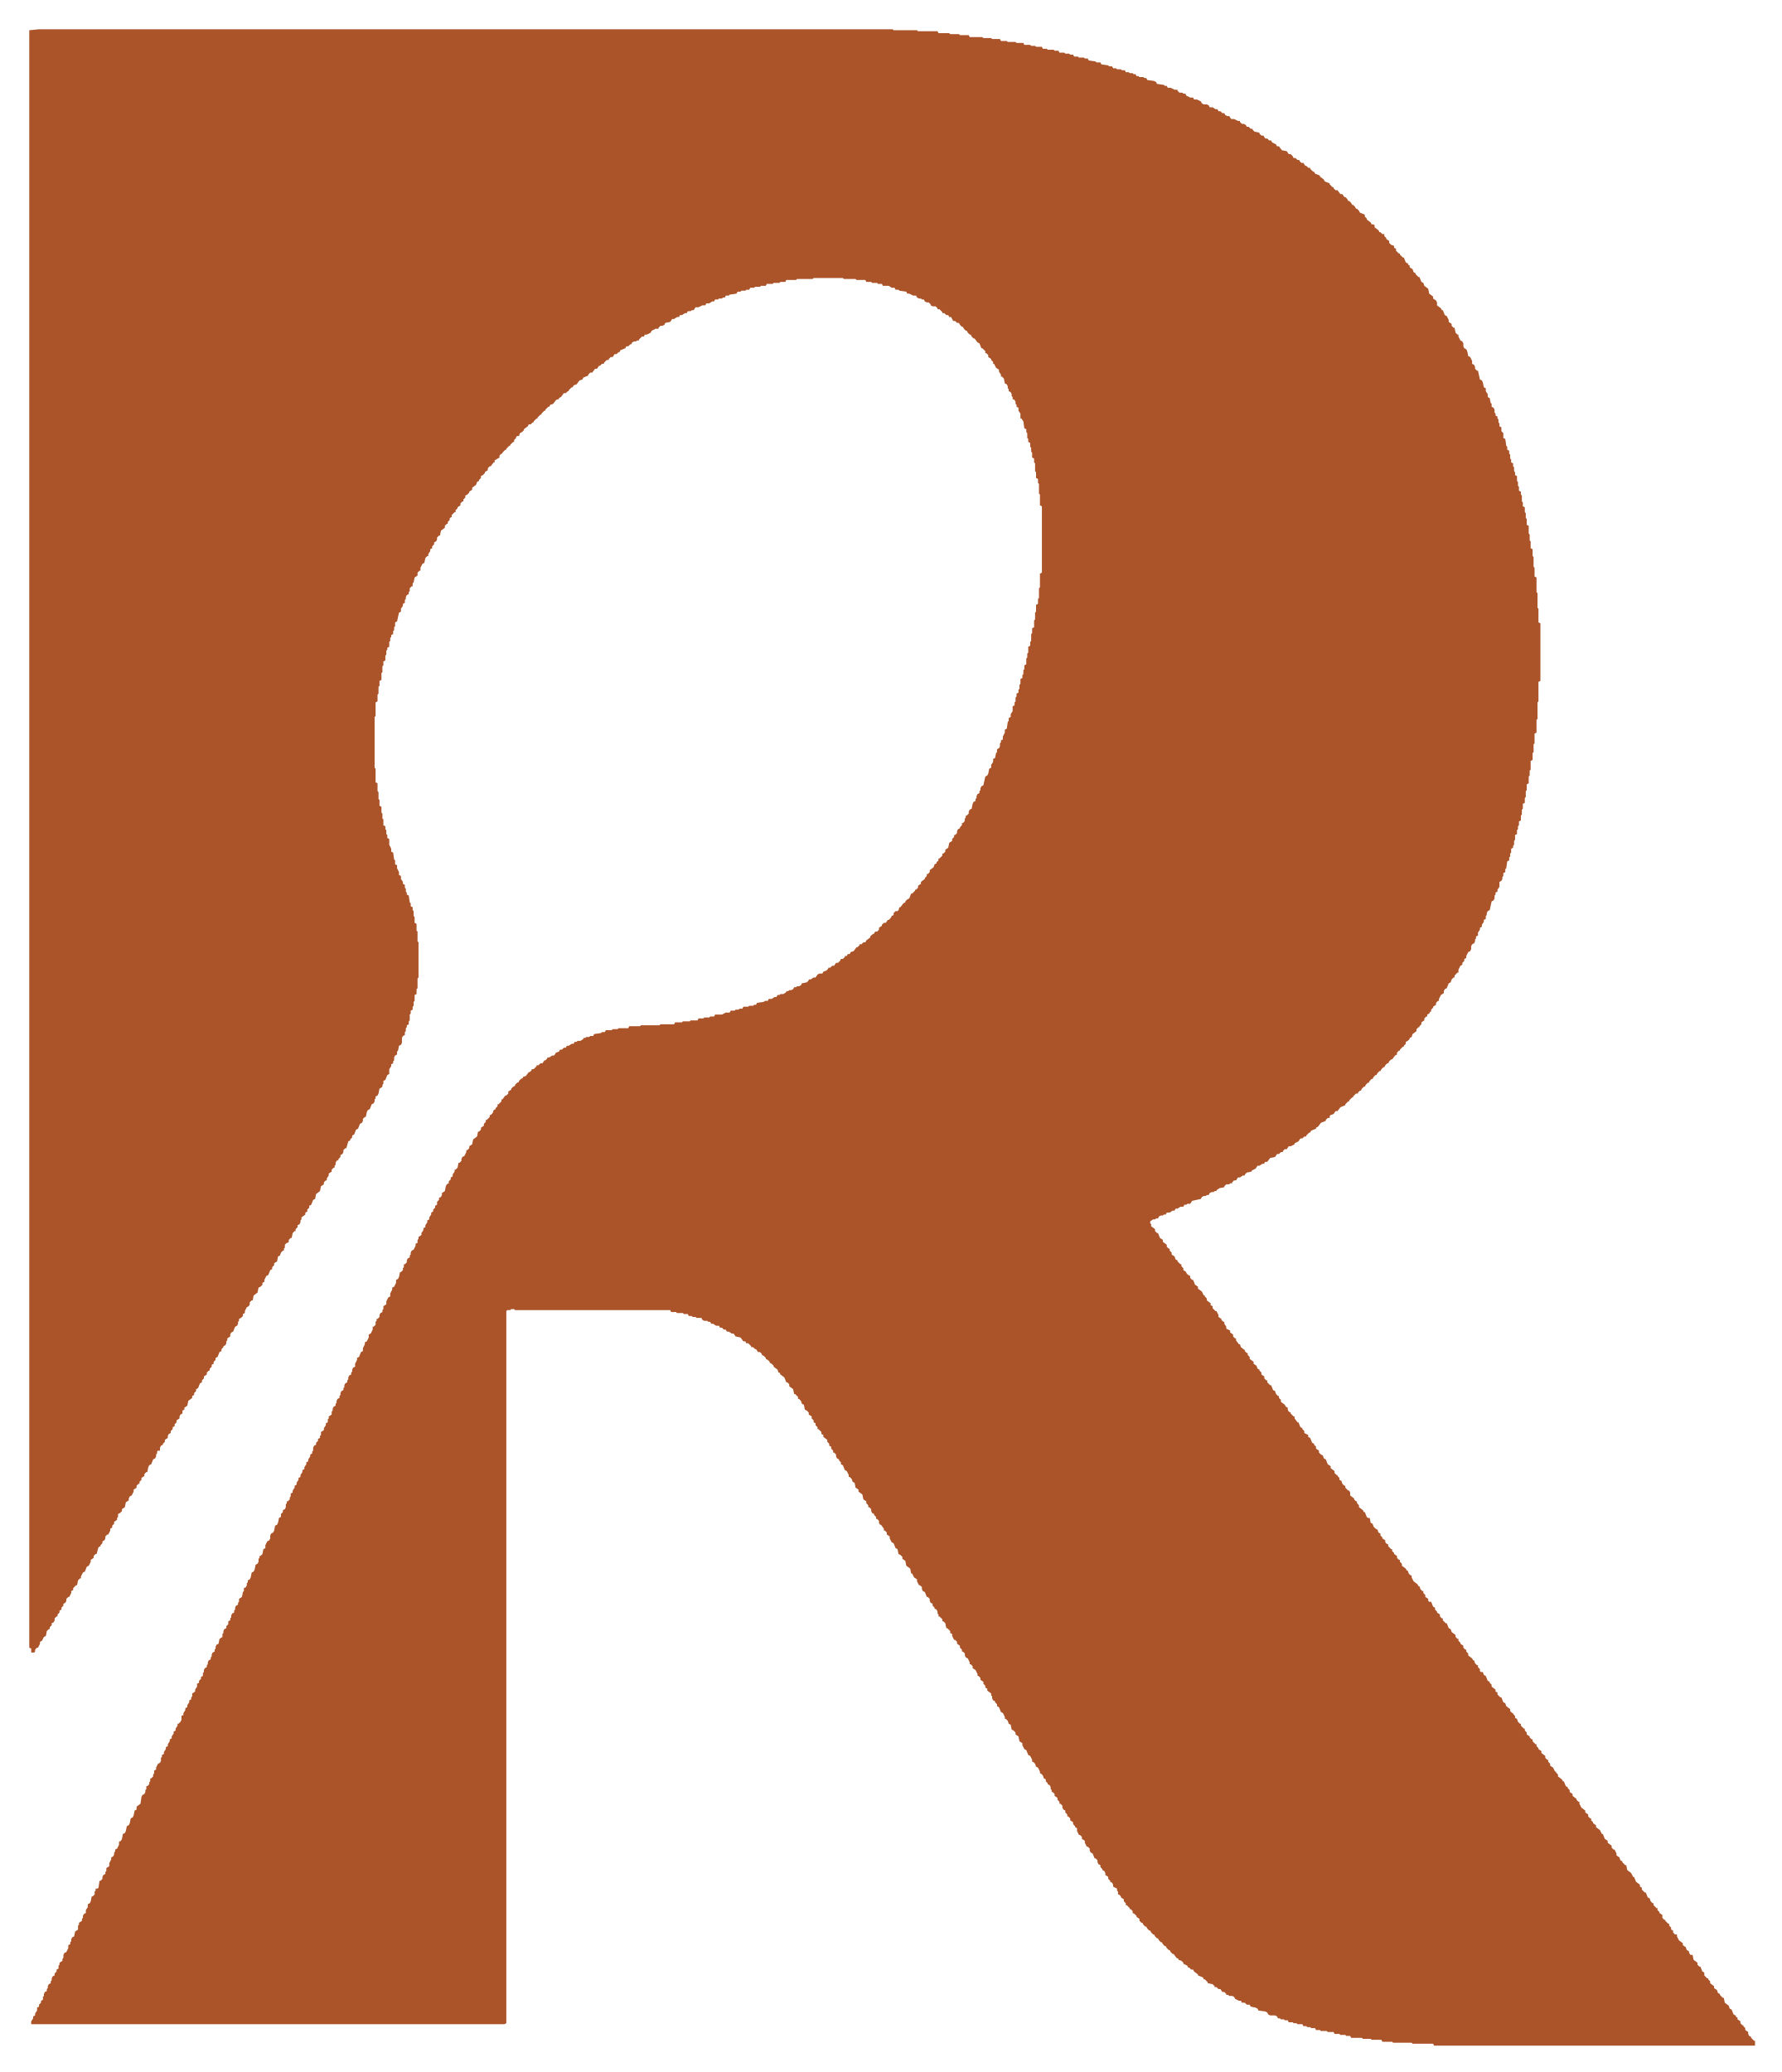
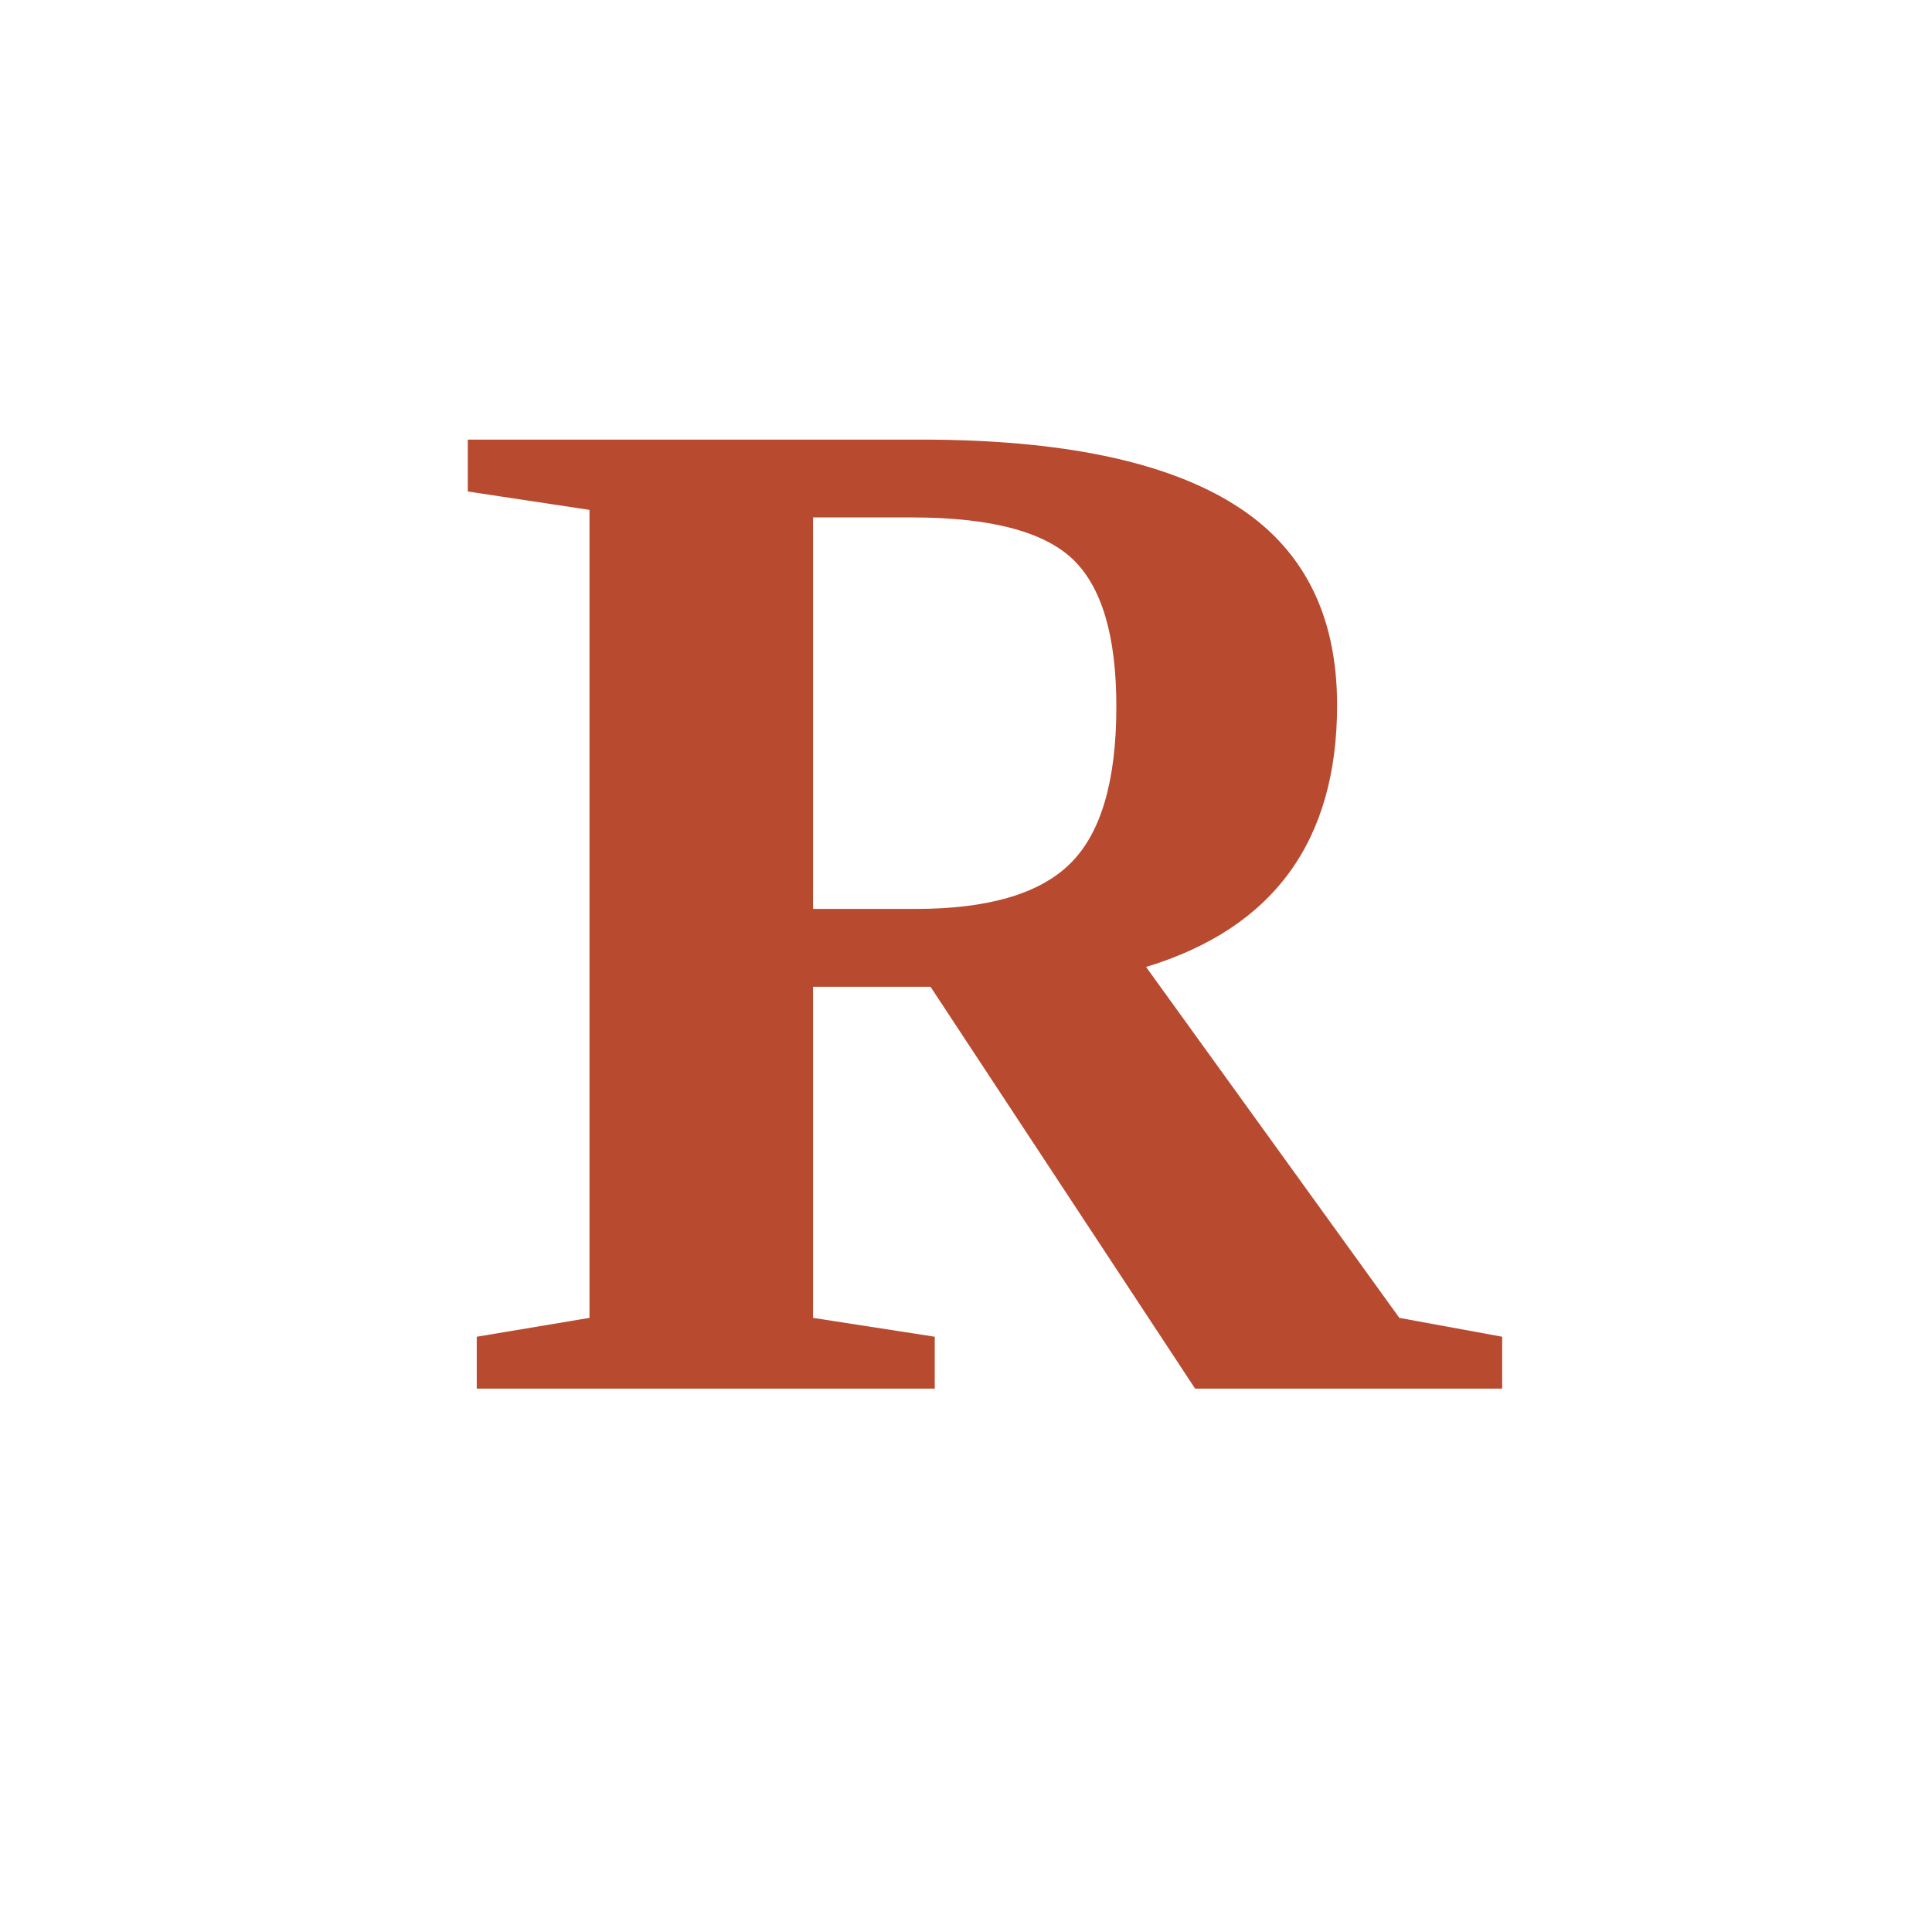
- <svg xmlns="http://www.w3.org/2000/svg" viewBox="0 0 1826 2124">
-   <path d="m30 31v1658l2 1v4h3l1-1v-2l2-2h1l2-4v-2l2-1 2-4 2-1 1-5 2-2h1v-2l2-2v-2l2-1 1-2v-2l2-2h1v-2l2-2v-2l2-1v-2l2-2v-2l2-1 1-2v-2l2-2h1l2-4v-2l2-1v-2l3-3h1l1-5 2-2h1v-2l2-4 2-1 2-5 2-1 2-4v-2l3-2v-2l2-2h1l2-7 2-1v-1l2-2v-2l2-1 1-2v-2l2-2h1l2-4v-2l2-1v-2l2-2v-2l3-2v-2l1-1v-3l2-1 2-2v-2l3-2 1-5 3-2v-2l1-2 2-1 2-4v-2l3-2v-2l2-2h1v-2l2-2v-2l3-2v-2l2-2h1l1-5 1-2 2-1 2-5 2-1 1-2v-2l1-1v-2l1-1h2v-3l1-2 2-1v-1l2-2v-2l3-2v-2l1-2 2-1v-2l2-2v-2l2-1v-2l2-2v-2l3-2v-2l1-2 2-1v-3l2-1v-2l3-2 1-5 4-3v-2l2-1v-2l2-2v-2l2-1 2-5 2-1v-2l2-2v-2l3-2v-2l2-2h1v-2l2-2v-2l2-1v-2l2-2v-2l2-1 2-5 2-1v-2l2-2v-1l2-1 1-2v-2l1-1v-2l3-2v-2l1-2 2-1 2-5 2-1 1-2v-2l1-1v-2l2-1 2-2v-2l2-1v-2l2-4 2-1 1-2v-2l2-2h1l1-5 4-3 1-5 2-1 2-2v-2l2-1v-2l2-4 2-1 2-5 2-1v-2l2-2v-2l3-2 1-5 2-1 1-3 2-2h1v-2l1-1v-3l2-2h1l1-1v-2l2-2h1l1-5 2-2h1v-2l2-2v-2l2-1 1-2v-2l1-1v-2l4-3v-2l2-1v-2l2-2v-2l2-1 2-5 2-1 1-5 4-3 1-5 3-2v-2l2-2h1v-2l2-3v-2l3-2v-2l2-2h1v-2l1-1v-2l1-2 2-1v-1l2-2v-2l2-1 1-2v-2l2-2h1l2-7 2-1v-1l2-2v-2l2-1 2-5 2-1 2-5 2-1 1-2v-2l2-2h1l1-5 1-2 2-1 2-5 2-1 1-2v-2l1-1v-2l2-1 1-2 1-5 3-2v-2l1-1v-3l2-1 2-5 2-1v-5l2-3v-2l2-1v-2l1-1v-3l1-2 2-1v-3l1-1 1-5 2-1 1-2v-5l1-2 2-1v-3l1-1v-3l1-1v-2l2-1v-3l1-1v-6l1-1v-3l2-1v-3l1-1v-4l1-1v-6l2-1v-5l1-1v-10l1-1v-36l-1-1v-10l-1-1v-7l-2-1v-6l-1-1v-5l-1-1v-3l-2-1v-3l-1-1-1-7-2-1v-2l-1-1v-3l-1-1v-3l-2-1v-2l-2-3v-3l-2-1v-3l-2-4v-3l-2-1v-4l-1-1-1-7-2-1v-3l-2-4v-6l-2-1v-3l-1-1v-4l-1-1v-3l-2-1v-6l-1-1v-5l-1-1v-6l-2-1v-6l-1-1v-7l-1-1v-8l-2-1v-14l-1-1v-52l1-1v-14l2-1v-7l1-1v-7l1-1v-5l2-1v-7l1-1v-6l1-1v-4l2-1v-5l1-1v-4l1-1v-2l2-1v-5l1-1v-3l1-1v-2l2-1v-3l1-1v-3l1-1v-4l2-1 2-9 2-1v-3l2-3v-2l2-1v-3l1-1v-2l1-2 2-1v-2l1-1v-3l2-2h1v-3l1-1 1-5 3-2v-3l2-2h1v-3l2-4 2-1 1-5 2-2h1v-2l2-3v-2l2-1v-2l2-2v-2l2-1 1-2v-2l2-2h1l1-5 4-3v-2l2-2h1v-2l2-2v-2l2-1v-2l3-3h1v-2l2-2v-1l3-2v-2l2-2h1v-2l2-2v-2l2-1 2-2v-1l3-2v-2l4-3 1-3 2-1v-1l2-2v-2l2-1 2-2v-1l3-2v-2l2-2h1l3-4h1v-2l5-3v-2l2-2h1v-1l3-3h1v-1l3-3h1v-1l3-3h1v-2l2-2v-1l1-1h2l1-3 2-1 2-2v-1l4-3 1-2h2l2-2h1v-1l3-3h1v-1l3-3h1v-1l3-3h1v-1l3-3h1l1-2 3-1 3-4 3-1v-1l2-1 3-4h2l2-2h1v-1l3-3h1l1-2 3-1 3-4 3-1 1-2 5-2v-1l2-2h2l3-4h2l2-3h1l2-2h2v-1l3-3h2v-1l2-2h2l2-3h2l2-2h1l1-2 5-2 1-2h2l2-2h1l1-2 2-1h2l1-1h2v-1l3-3h2l1-2h2l4-2 1-2 4-2h3v-1l2-2h2l2-1 1-2 5-1 2-3h2l3-2h2l1-2h2l3-2h2l1-2h3l1-1h2l2-3h3l4-2h3l1-2h3l3-2h2l1-2h3l1-1h3l1-1h2l1-2h3l1-1 7-1 1-2h3l1-1h4l1-1h3l1-2h4l1-1h5l1-1h5l1-2h6l1-1h6l1-1h5l1-2h10l1-1h16l1-1h30l1 1h12l1 1h9l1 2h5l1 1h5l1 1h4l1 2h6l3 2h3l1 2h3l1 1 7 1 1 2h2l4 2h3l1 2 2 1h2l1 1h2l1 2 2 1h2l2 2v1l2 1h3l2 2v1h2l3 3v1h2l2 2h2l1 2h2l2 4h2l2 2h2l1 2 2 2h1l1 2 2 2h1l1 2 2 2h1l1 2 2 2h1l3 4 2 1 2 5h1l3 3v2h1l2 2v2l3 2v1l2 2v2h1l2 4 3 2v2l2 3v2h1l2 2 1 5 2 1 1 2v2l1 1v2l2 1 1 2v2l1 1v2l2 1 1 2v2l1 1v2l2 1v3l2 3v5h1l2 3 1 7 2 1v3l1 1v5l1 1v3l2 1v4l1 1v4l1 1v5l2 1v4l1 1v8l1 1v6l2 1v4l1 1v10l1 1v11l2 1v68l-2 1v14l-1 1v10l-1 1v5l-2 1v7l-1 1v7l-1 1v7l-2 1v5l-1 1v7l-1 1v4l-2 1v6l-1 1v4l-1 1v6l-2 1v4l-1 1v4l-1 1v3l-2 1v5l-1 1v4l-1 1v3l-2 1v3l-1 1v4l-1 1v3l-2 1v5l-2 3v3l-2 1v3l-1 1-1 7-2 1v3l-2 4v3l-2 1v2l-1 1v3l-1 2-2 1v3l-1 1-1 5-2 1v3l-2 3v3l-2 1-1 5-1 2-2 1-2 9-2 1-1 2v2l-1 1v2l-2 1-1 2v2l-1 1v2l-2 1-1 2-1 5-2 1-1 2v2l-2 2h-1v2l-1 1v2l-1 2-2 1v2l-2 2v1l-2 1-1 2v2l-2 2h-1v2l-2 2v2l-3 2-1 5-3 2v2l-2 2h-1v2l-3 3h-1v2l-2 2v1l-2 1-1 3-4 3v2l-2 2h-1v2l-2 2v1l-4 3v2l-3 2v2l-2 2h-1v1l-3 3h-1l-2 5-2 1-2 2v1l-2 1-3 4h-1l-1 3-1 1h-2l-2 2v2l-2 1-1 2-2 2h-1l-2 3h-2l-2 2v1l-3 2v2l-2 2h-2l-1 2-2 1-2 2v1l-4 3-1 2h-2l-2 2h-2v1l-2 2h-1l-3 4-3 1-1 2h-2l-1 2h-2v1l-2 2h-2l-1 2-2 2h-2l-2 3h-2l-2 2h-2v1l-2 2-3 1-1 2h-3l-2 1-2 3h-2l-3 2h-2v1l-2 2-5 1-1 2-2 1h-2l-1 1h-2l-1 2-2 1h-2l-1 1h-2v1l-3 2h-3l-1 1h-2l-1 2h-2l-3 2h-3l-1 2h-3l-1 1-7 1-1 2h-2l-1 1h-4l-1 1h-5l-1 2h-3l-1 1h-3l-1 1h-4l-1 2h-4l-4 2h-7l-1 2h-4l-1 1h-5l-1 1h-5l-1 2h-7l-1 1h-7l-1 1h-7l-1 2h-14l-1 1h-19l-1 1h-11l-1 2h-10l-1 1h-5l-1 1h-6l-1 2h-3l-1 1-7 1-1 2h-3l-1 1h-3l-1 1h-2v1l-3 2h-3l-1 1h-2l-1 2h-2l-3 2h-2l-1 2h-2l-2 2h-2l-1 2-3 1-2 3h-2l-3 2h-2v1l-2 2h-1l-2 3h-2l-2 2h-2v1l-3 3h-2v1l-2 2h-1l-3 4-3 1v1l-2 1-2 2v1l-2 1-2 2v1l-2 1-2 2v1l-3 2v2l-2 2h-1l-3 4h-1v2l-3 3h-1v2l-2 2v1l-2 1-1 3-2 2h-1v2l-3 3h-1v2l-2 2v2l-3 2v2l-2 2h-1l-1 5-4 3-1 5-3 2v2l-2 2h-1v2l-2 4-2 1-1 2v2l-2 2h-1l-1 5-2 2h-1v2l-2 3v2l-2 1v2l-2 2v2l-2 1-1 2-1 5-3 2v2l-1 2-2 1v2l-2 2v3l-2 1v2l-2 2v2l-2 1v2l-2 3v2l-2 1v2l-2 3v2l-2 1v2l-2 3v2l-3 2v2l-1 1v3l-2 1v2l-2 4-2 1-1 2v2l-1 1v2l-2 1-1 2v2l-2 2h-1v3l-1 1v2l-2 2h-1l-1 5-1 2-2 1v3l-2 4-2 1v2l-2 4v3l-2 1-2 4v3l-3 2v3l-1 1v2l-2 1-1 2v2l-2 2h-1v2l-1 1v3l-2 2h-1v3l-2 4-2 1v3l-2 4-2 1v2l-2 4v3l-2 1-2 5-2 1v2l-2 4v3l-2 1-1 2v2l-1 1v2l-2 1-1 2v2l-1 1v2l-2 1-1 2v2l-1 1v2l-2 1-1 2v2l-1 1v2l-2 1-1 2v2l-1 1v2l-2 1-1 2v2l-1 1v3l-3 2v2l-1 1v3l-2 1v2l-2 3v2l-3 2v3l-1 1v2l-2 1v2l-2 2v2l-2 1-1 2v3l-1 1v2l-2 1v2l-2 3v2l-2 1v2l-2 3v2l-2 1v2l-2 3v2l-2 1v2l-2 3v2l-2 1v2l-2 3v2l-2 1v3l-1 1v2l-2 2h-1v2l-1 1v3l-1 2-2 1v2l-2 2v3l-2 1-1 5-1 2-2 1-1 5-1 2-2 1-1 2v3l-1 2-2 1-2 4v3l-2 1-1 5-2 2h-1v2l-1 1v3l-1 2-2 1-1 5-1 2-2 1-1 5-1 2-2 1v2l-1 1v2l-1 2-2 1v3l-1 1-1 5-3 2v3l-1 1v2l-2 1-1 2v2l-1 1v2l-2 1-1 2v2l-1 1v2l-2 1v3l-2 2v2l-2 1-1 2v2l-1 1v3l-3 2-1 5-2 1-1 2v2l-1 1v2l-2 1-1 2v2l-1 1v2l-2 1-1 2v2l-1 1v2l-2 1-1 2v2l-1 1v3l-2 1v2l-2 2v2l-2 1v3l-2 3v2l-3 2v3l-1 1v2l-2 1v2l-2 3v2l-2 1v2l-2 3v2l-2 1v4l-1 2-2 2h-1v2l-2 3v2l-2 1v2l-2 3v2l-2 1v2l-2 3v2l-2 1v2l-2 3v2l-2 1v2l-1 1v3l-1 2-2 1-2 4v2l-2 1v3l-1 1v2l-2 2h-1v3l-1 1v2l-2 2h-1v3l-1 1v2l-1 2-2 1-1 2-1 7-4 3v3l-2 1-1 5-1 2-2 1-1 5-1 2-2 1-1 5-1 2-2 1-1 5-1 2-2 1v3l-2 4-2 1v2l-1 1v2l-1 2-2 1v2l-2 4v3l-3 2v3l-1 1v2l-2 1-1 2v2l-2 2h-1l-1 7-1 1h-2v2l-1 1v3l-2 2h-1l-1 5-1 2-2 1v3l-2 3v3l-2 1-1 2v2l-1 1v2l-3 2v2l-1 1v4l-3 2-1 5-2 1-1 2v2l-1 1v2l-2 1v3l-2 4-2 1-1 2v3l-1 1v2l-3 2v2l-1 1v3l-2 1v2l-2 2v2l-2 1-1 2v2l-1 1v2l-2 1-1 2v2l-1 1v2l-2 1-1 2v2l-1 1v3l-2 1v2l-2 2v2l-2 1v3l-2 3v2l-2 1v2l-2 3v3h485l2-1v-730l1-1h3l1-1h3l1 1h159l1 2h5l1 1h6l1 1h4l1 2h3l1 1h3l1 1h5l1 2 2 1h3l1 1h2l1 2h2l3 2h3l1 2h2l2 2h2l1 2h2l3 2h2l2 3 5 1 3 4h2l1 2h2l3 3v1h2l2 2h1l2 3h2l2 2v1l2 1 2 2v1l2 1 2 2v1l2 1 2 2v1l4 3 1 3h1l1 2 4 3 2 5h1l2 2v2l4 3 1 5h1l3 3v2h1l2 2 1 3 2 1 1 5 2 1 2 2v2l3 2v2l2 2v2l2 1v2l2 2v2h1l3 3v2l2 1v2l4 3v2l2 2v2l2 1v2l2 2v2h1l2 2v2l1 2 2 1v1l2 2v2l2 1 2 5 2 1 2 4v2h1l2 2 1 3 2 1 1 5 3 2v2l4 3 1 5 3 2v2l2 2v2h1l2 2v2l1 2 2 1v1l2 2v2h1l2 2v2l1 2h1l3 4v2h1l2 2v2l3 2v2l2 4 2 1 2 5 2 1 1 5 2 1 2 2v2l3 2 1 5 4 3 1 5h1l2 4 3 2v2l2 4h1l2 2v2l1 2 2 1 2 5h1l2 2v2l1 2 2 1v2l2 2v1l2 1 1 2v2l1 1v2h1l3 3v2h1l2 2 1 5h1l3 3v2l2 1v2l2 4h1l2 2v2l3 2v2l2 2v2h1l2 2v2l1 2 2 1 2 4v2h1l2 2v2l3 2 2 4v2h1l2 2v2l3 2v2l2 2v2l2 1v2l4 3v2l1 1v2l1 2 2 1v1l2 2v2l2 1 2 5 2 1 2 4v2h1l2 2 1 3 2 1 1 5 2 1 2 2v2l3 2 1 5 3 2v2l2 4 2 1 2 5 2 1 2 4v2h1l2 2 1 3 2 1 2 4v2h1l2 2 1 3 2 1v2l2 2v1l2 1 1 2v2l1 1v2h1l2 2v2l3 2v2l2 2v2h1l2 2v2l1 2 2 1v2l2 2v2h1l2 2v2l3 2v2l2 2v1l2 1v3l2 4h1l2 2v2l3 2v2l2 4h1l2 2v2l1 2 2 1 2 5h1l2 2v2l1 2 2 1v2l2 2v1l2 1 1 2v2l3 2v2l2 2v1l2 1 1 2v2l4 2v2l1 1v3h1l2 2v1l3 2v2l2 2v2h1l3 3v1h1l2 2v2l2 1 2 2v1l3 2v2l2 2h1l1 2 2 2h1l1 2 2 2h1l1 2 2 2h1l1 2 2 2h1l1 2 2 2h1l1 2 2 2h1l1 2 2 2h1l1 2 2 2h1l3 4 2 1v1l3 1 2 2v1l4 2 1 2h1l2 2h2l1 2 4 3v1l5 2 1 2h1l3 3v1l5 1 2 2v1h2l2 2h2l2 3h2l2 2v1h2l1 1h3l2 1 1 2 4 2h2l1 2h3l2 2h3l1 2 5 1 2 1 1 2 7 1 2 1 1 2 2 1h5l2 1 1 2h2l1 1h3l1 1h3l1 2h4l1 1h3l1 1h5l1 2h3l1 1h3l1 1h4l1 2h4l1 1h6l1 1h6l1 2h5l1 1h5l1 1h4l1 2h11l1 1h8l1 1h10l1 2h10l1 1h19l1 1h21l1 2h329v-5h-1l-3-3v-1l-2-1-1-2v-2l-3-2v-2l-2-2v-1h-1l-2-2v-2l-3-2v-2h-1l-1-2-2-1-2-5-2-1-1-3-4-3-1-5h-1l-3-3v-1l-2-1-1-3-3-2v-2l-4-3v-2l-2-2v-1h-1l-3-3v-3l-2-1-2-5h-1l-2-2v-2l-4-3-1-5h-2l-1-1-1-3-2-1-1-3-3-2v-2l-4-3-2-4v-2h-2l-2-2v-2l-2-1v-2l-2-2v-2h-1l-3-3v-1h-1l-2-2v-3l-3-2v-1l-2-2v-2h-1l-3-3v-2h-1l-2-2-1-3-2-1-2-5h-1l-3-3v-2l-2-1v-2l-4-3-2-5h-1l-2-4-4-3-1-5h-1l-3-3v-1l-2-1-1-3-3-2v-2l-2-4h-1l-2-2v-2l-4-3v-2l-3-2-2-5h-1l-2-4-4-3v-2l-3-2v-1l-2-2v-2h-1l-2-2v-2l-3-2v-2l-4-3-2-4v-2h-1l-2-2v-1l-4-3v-2l-3-2v-2l-2-2v-1l-2-1-2-5h-1l-1-2-4-3v-2l-2-2v-1h-1l-2-4-3-2v-2l-2-2v-2h-1l-2-2v-2l-4-3v-2l-3-2v-1l-2-2v-2h-1l-3-3v-2h-1l-2-2v-1l-3-2v-2l-2-2v-2h-1l-3-3v-2h-1l-2-2-1-3-2-1v-2l-2-2v-1h-1l-2-2v-2l-4-3-1-3-2-1-2-5h-1l-3-3v-2l-2-1v-2l-4-3v-2l-2-2v-1l-2-1-2-5-2-1-1-3h-2l-1-1v-2l-2-2v-2h-1l-2-2-1-3h-1l-1-2-4-3v-2l-2-2v-2h-1l-2-2v-2l-3-2v-1l-2-2v-2h-1l-2-2v-2l-4-3-1-3-2-1-2-5h-1l-3-3v-2h-1l-2-2v-2l-3-2v-1l-2-2v-2l-2-1-2-5h-2l-1-1v-2l-3-2v-2l-2-2v-2h-1l-2-2-1-3h-1l-1-2-4-3-2-4v-2h-1l-2-2-1-3h-1l-1-2-4-3v-2l-2-2v-2h-1l-2-2v-2l-3-2v-1l-2-2v-2h-1l-3-3v-2h-1l-2-2v-2l-3-2v-1l-2-2v-2l-2-1-1-3-2-1-2-2-1-3-2-1-1-5h-2l-1-1-2-5h-1l-1-2-4-3v-2l-2-2v-2h-1l-2-2v-1l-4-3v-3l-1-2h-1l-3-3v-2h-1l-2-2-1-3-2-1v-2l-2-2v-1h-1l-2-2v-2l-4-3v-2l-3-2-2-5-2-1-1-3-2-1-2-2v-2l-3-2v-2l-2-2v-1l-2-1-2-5-2-1v-2l-4-2v-2l-2-2v-1l-2-1-2-5h-1l-3-4v-2h-1l-3-3v-1l-2-1-1-2v-2l-2-1-1-2-4-3v-2l-2-2v-2h-1l-2-2-1-3-2-1-2-5h-1l-3-3v-2h-1l-2-2v-2l-3-2v-2l-2-2v-1l-2-1-1-3-3-2v-2l-4-3v-2l-2-2v-2h-1l-2-2v-1l-4-3-1-3h-1l-3-4v-2h-1l-2-2v-2l-3-2v-2l-4-2v-2l-2-3v-2h-1l-2-2v-1l-3-2v-2l-2-4h-1l-3-3v-2l-2-1v-2l-4-3v-2l-2-2v-1h-1l-2-4-4-3v-2l-3-2-2-5h-1l-2-2v-2l-2-1-2-2v-1l-3-2v-2l-2-2v-2h-1l-3-3v-1l-2-1-1-3-3-2v-2l-2-2v-2h-1l-2-2v-2l-4-3v-2l-3-2-2-5h-1l-2-2v-2l-4-3v-2l-1-1v-2l3-2h2l1-1h2l1-2 2-1h2l1-1h2l1-2h3l3-2h2l1-2h2l3-2h3l1-2h2l1-1h3l2-3 9-2 1-2 2-1h2l1-1h2l1-2 2-1h2l1-1h2v-1l3-2 5-1v-1l2-2h3l1-1h2v-1l2-2h2l2-3h2l3-2h2v-1l2-2 5-1v-1l4-2 2-3h2l3-2h2v-1l1-1h2l3-4 5-1 2-3h2l2-2h2v-1l2-2h2l2-3h2l4-2v-1l4-2 2-3h2l2-2h2v-1l3-3h1l1-2 5-2v-1l2-1 3-4 5-2v-1l2-2h2v-2l1-1 3-1 2-3h2l3-4 5-2v-1l3-3h1v-1l3-3h1v-1l3-3h2v-1l2-2h1l1-2 2-2h1l1-2 2-2h1l1-2 2-2h1l1-2 2-2h1l1-2 2-2h1l1-2 2-2h1l1-2 2-2h1l1-2 2-2h1l3-4 2-1v-2l2-2h1v-1l3-3h1v-1l2-2v-2l2-1 2-2v-1l2-1 1-3 4-3v-2l2-2h1v-1l2-2v-2l3-2v-2l2-2h1v-2l2-1 1-2h1v-2l2-2v-1l3-2v-2l2-2h1v-2l2-4 3-2v-2l1-2 2-1 2-5 2-1 1-3 2-2h1v-2l3-3h1v-3l2-4 2-1v-2l2-2v-2l2-1v-2l2-4 2-1 1-2v-3l1-2 2-1 1-2v-2l1-1v-2l2-1v-3l2-3v-2l2-1v-2l2-3v-2l2-1v-3l1-1v-2l1-2 2-1 2-9 2-1 1-2v-3l1-1v-2l2-1v-2l2-3v-5l2-1 1-2v-2l1-1v-3l2-1v-3l1-1 1-7 2-1v-3l1-1v-3l1-1v-4l2-1v-2l1-1v-4l1-1v-5l2-1v-4l1-1v-3l1-1v-4l2-1v-5l1-1v-5l1-1v-5l2-1v-5l1-1v-6l1-1v-6l2-1v-7l1-1v-5l1-1v-9l2-1v-7l1-1v-8l1-1v-10l2-1v-13l1-1v-17l1-1v-20l2-1v-59l-2-1v-14l-1-1v-15l-1-1v-15l-2-1v-9l-1-1v-10l-1-1v-7l-2-1v-7l-1-1v-6l-1-1v-8l-2-1v-6l-1-1v-5l-1-1v-5l-2-1v-4l-1-1v-6l-1-1v-3l-2-1v-4l-1-1v-4l-1-1v-5l-2-1v-3l-1-1v-4l-1-1v-3l-2-1v-3l-1-1v-4l-1-1v-3l-2-1v-3l-1-1-1-7-2-1v-5l-2-2v-4l-2-1v-3l-1-1v-3l-1-1v-2l-2-1v-2l-1-1v-3l-1-2-2-1v-3l-1-1-1-5-2-1v-3l-2-3v-3l-2-1-1-5-1-2-2-1-2-9h-1l-2-2v-2l-1-2-2-1v-3l-2-4-2-1-1-5-1-2-2-1-1-2v-3l-1-2-2-1-2-4v-2h-1l-2-2-1-5h-1l-2-2v-2l-3-2v-2l-2-4-2-1-2-5h-1l-1-2-4-3v-3l-1-2-3-2v-2l-4-3-1-5-4-3-1-3-2-1-2-5h-1l-3-3v-1l-2-1-1-3-3-2v-2h-1l-1-2-2-1-2-5h-1l-3-3v-1h-1l-3-3v-2l-2-1v-2l-3-1-2-2v-2l-3-2v-1l-2-2v-2h-2l-2-2h-1l-1-2-4-3v-2l-1-1h-2l-1-2-4-3v-1l-2-2v-2l-5-2-1-2-2-2h-1l-1-2-2-2h-1l-1-2-2-2h-1l-1-2-2-2h-1l-2-3h-2l-3-4h-2l-2-2v-1h-1l-3-3v-1l-5-2-1-2-4-3v-1l-5-2-1-2h-1l-3-3v-1h-2l-2-2h-1l-2-3h-2l-2-2v-1h-2l-2-2h-2l-1-2-2-2h-2l-2-3-5-1-3-4h-2l-1-2-4-2-1-2h-2l-2-2h-2l-2-3h-2l-2-2v-1l-5-1-2-2v-1h-2l-2-2h-2l-1-2-2-1h-2l-2-2v-1h-2l-4-2h-3l-2-3h-2l-2-1-1-2h-2l-2-2h-2l-1-2h-2l-3-2h-3l-1-2-2-1h-3l-2-1-1-2-4-2h-3l-1-2h-3l-4-2-1-2h-2l-1-1h-3l-2-2v-1h-3l-4-2h-3l-1-2h-2l-1-1-7-1-1-2-2-1-7-1-1-2h-2l-1-1h-4l-1-1h-2l-1-2h-2l-1-1h-3l-1-1h-3l-1-2h-3l-1-1h-4l-1-1h-3l-1-2h-3l-1-1-7-1-1-2h-4l-1-1-7-1-1-2h-3l-1-1h-5l-1-1h-4l-1-2h-3l-1-1h-4l-1-1h-5l-1-2h-4l-1-1h-6l-1-1h-4l-1-2h-6l-1-1h-4l-1-1h-6l-1-2h-7l-1-1h-8l-1-1h-6l-1-2h-8l-1-1h-8l-1-1h-13l-1-2h-9l-1-1h-9l-1-1h-11l-1-2h-20l-1-1h-24l-1-1h-875z" clip-rule="evenodd" fill="#AB5429" fill-rule="evenodd" />
+ <svg xmlns="http://www.w3.org/2000/svg" viewBox="0 0 64 64" role="img" aria-label="Receitando">
+   <text x="32" y="46" text-anchor="middle" font-family="Georgia, 'Times New Roman', serif" font-size="48" font-weight="700" fill="#B84A2F">R</text>
</svg>
